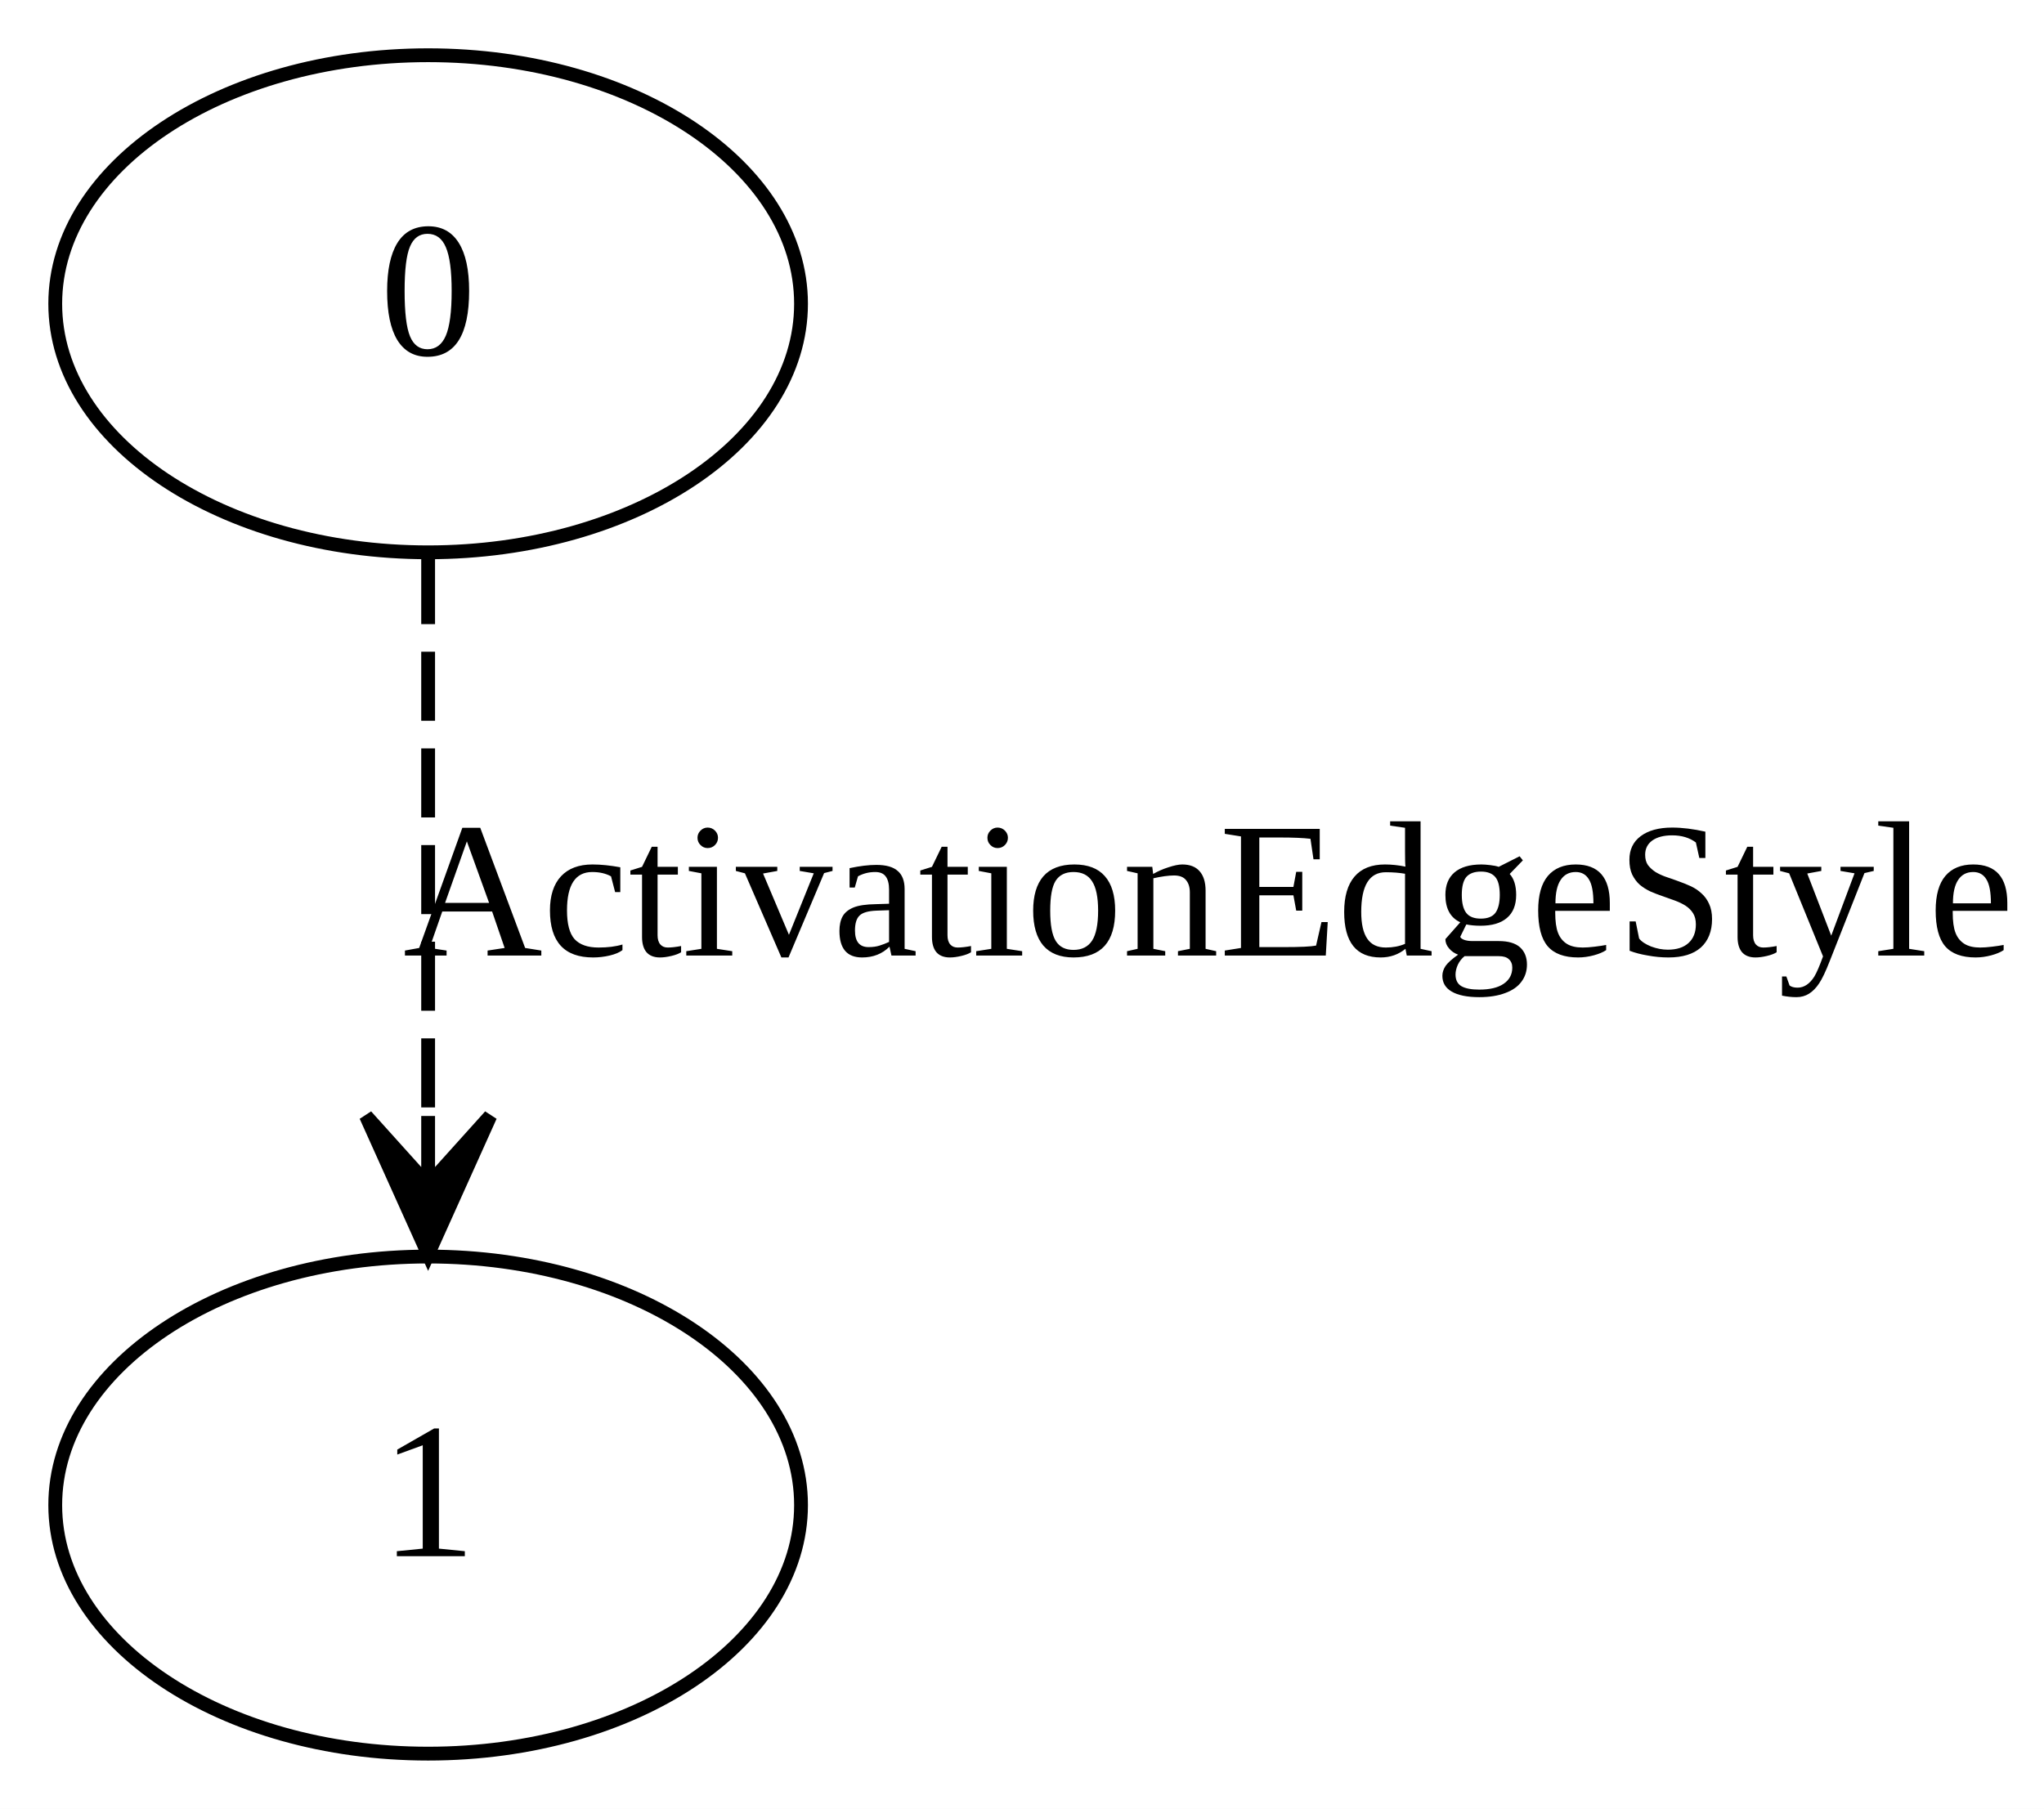
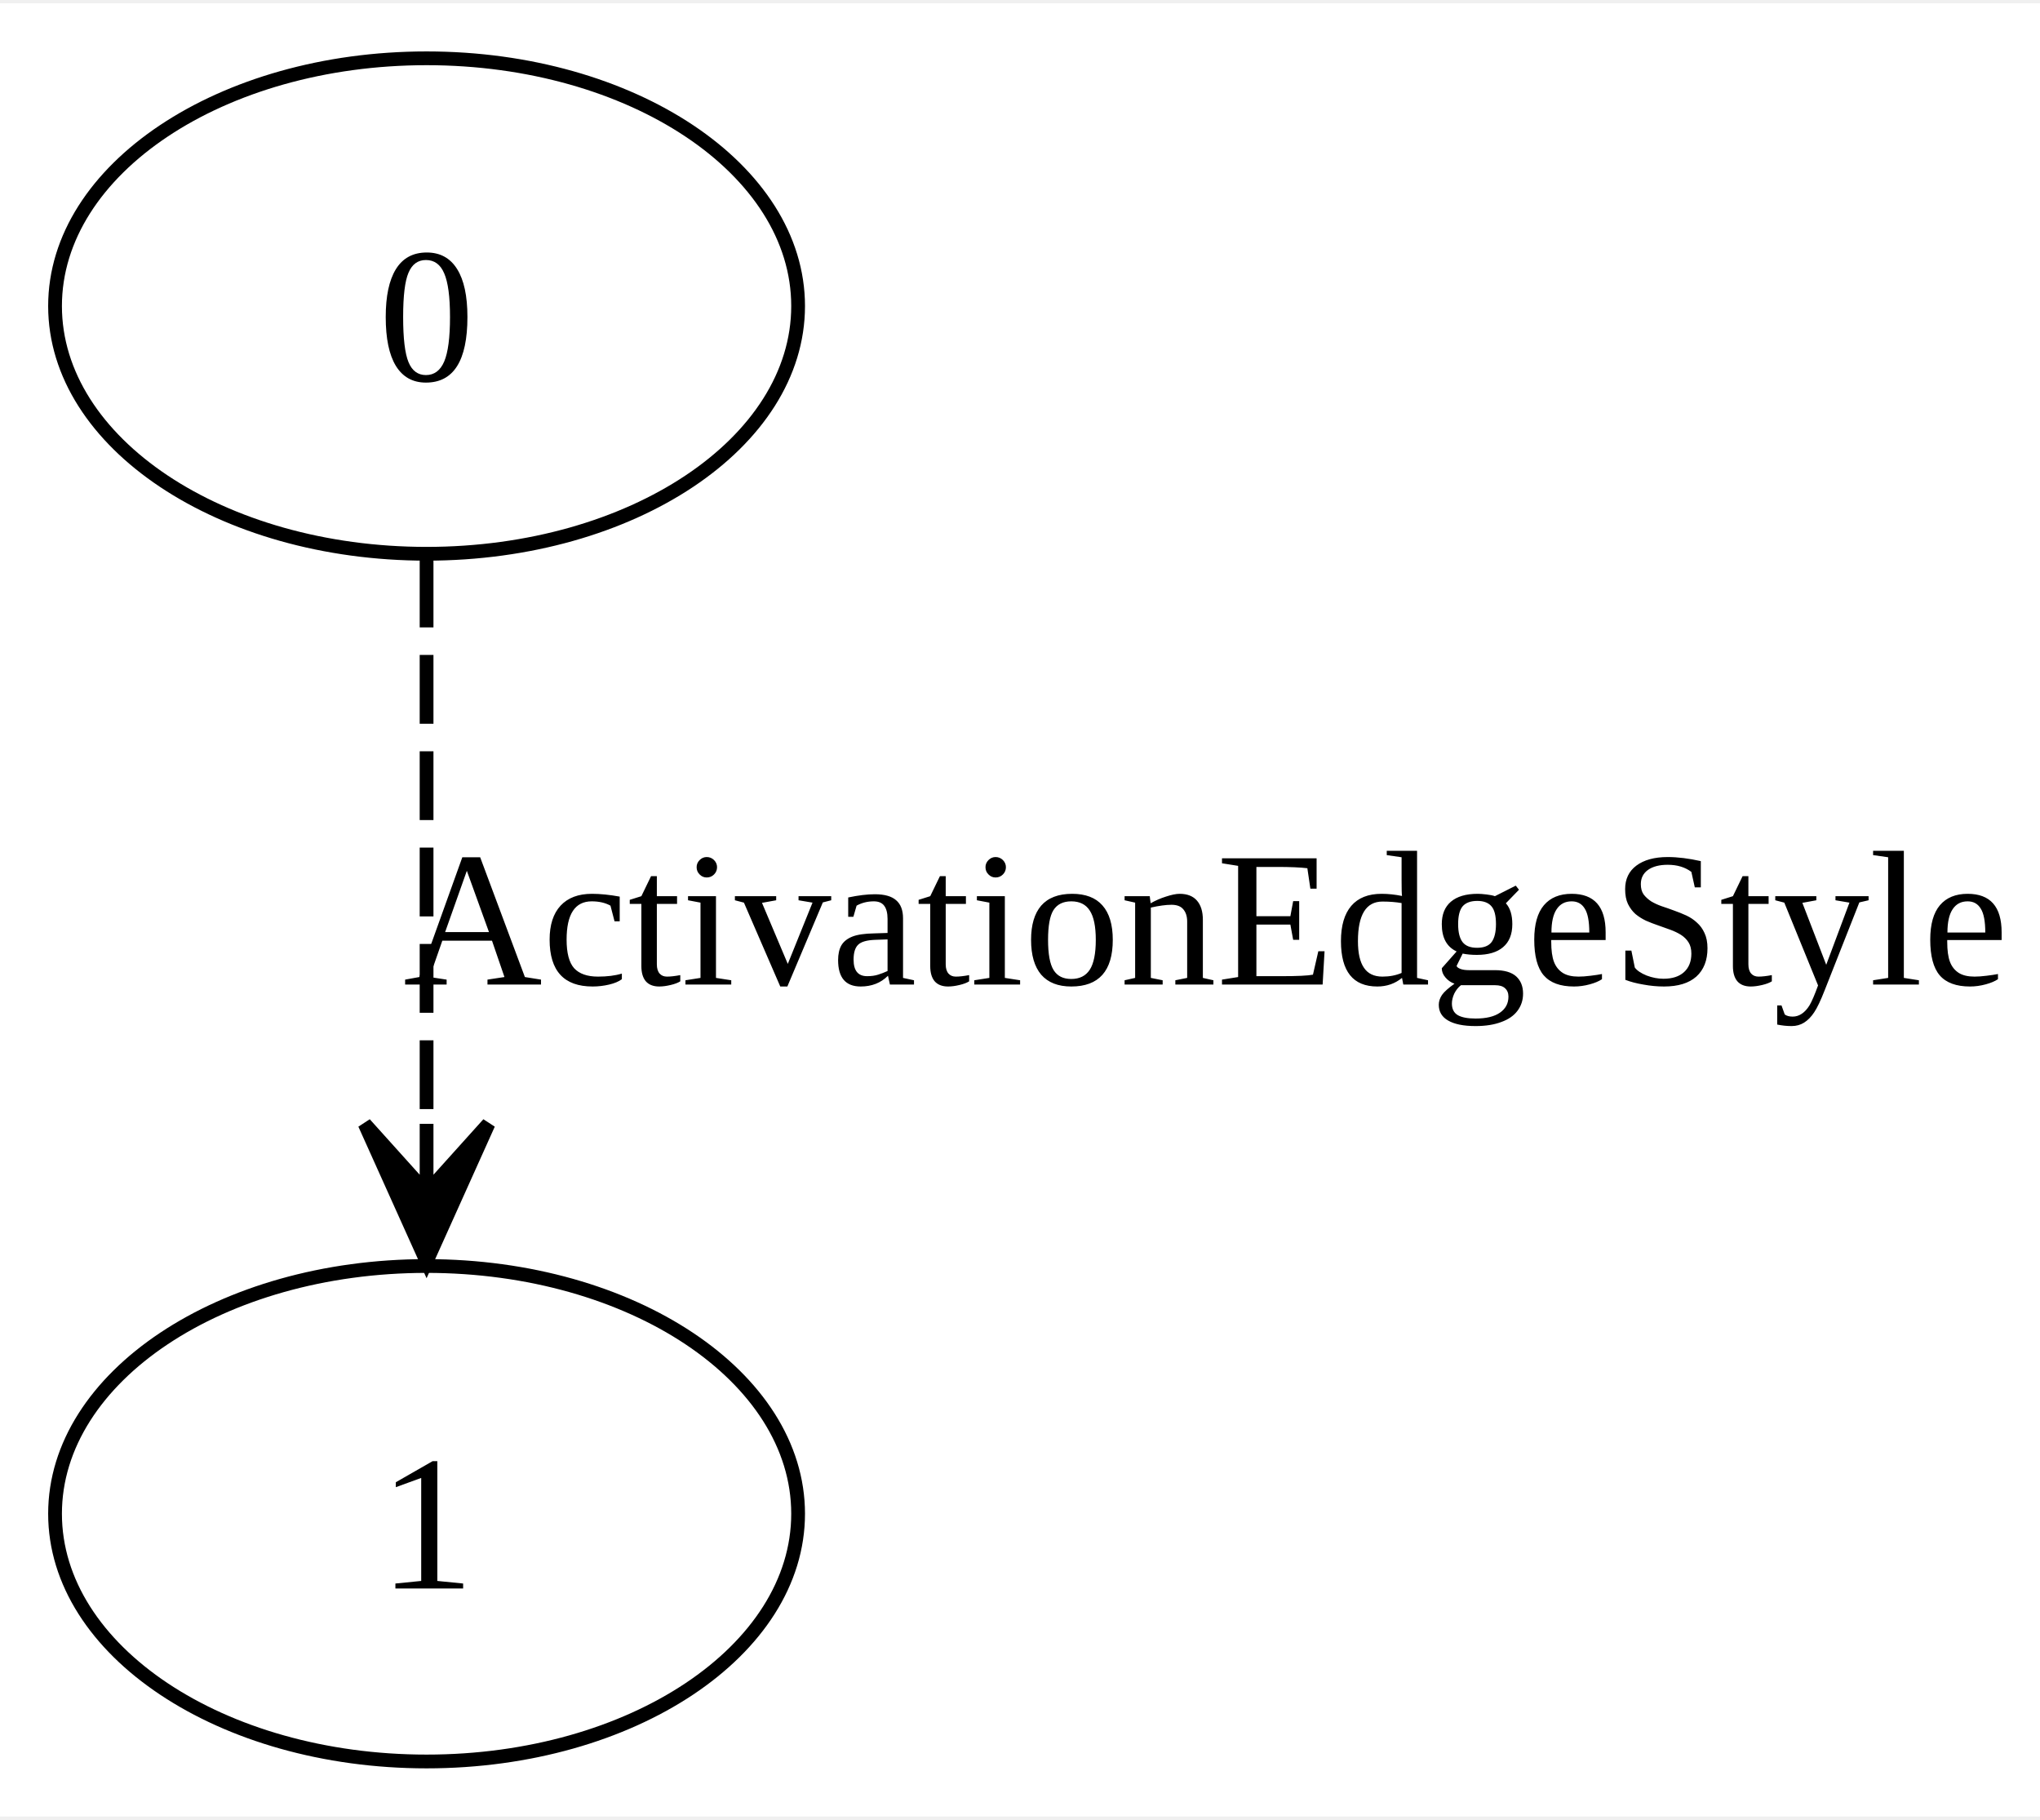
- <svg xmlns="http://www.w3.org/2000/svg" width="148pt" height="131pt" viewBox="0.00 0.00 148.00 131.00">
-   <g id="graph0" class="graph" transform="scale(1 1) rotate(0) translate(4 127)">
-     <polygon fill="white" stroke="transparent" points="-4,4 -4,-127 144,-127 144,4 -4,4" />
+ <svg xmlns="http://www.w3.org/2000/svg" width="148pt" height="132pt" viewBox="0.00 0.00 148.25 131.75">
+   <g id="graph0" class="graph" transform="scale(1 1) rotate(0) translate(4 127.75)">
+     <polygon fill="white" stroke="none" points="-4,4 -4,-127.75 144.25,-127.75 144.25,4 -4,4" />
    <g id="node1" class="node">
-       <ellipse fill="none" stroke="black" cx="27" cy="-105" rx="27" ry="18" />
-       <text text-anchor="middle" x="27" y="-101.3" font-family="Times New Roman,serif" font-size="14.00">0</text>
+       <ellipse fill="none" stroke="black" cx="27" cy="-105.75" rx="27" ry="18" />
+       <text text-anchor="middle" x="27" y="-100.33" font-family="Times New Roman,serif" font-size="14.00">0</text>
    </g>
    <g id="node2" class="node">
      <ellipse fill="none" stroke="black" cx="27" cy="-18" rx="27" ry="18" />
-       <text text-anchor="middle" x="27" y="-14.3" font-family="Times New Roman,serif" font-size="14.00">1</text>
+       <text text-anchor="middle" x="27" y="-12.57" font-family="Times New Roman,serif" font-size="14.00">1</text>
    </g>
    <g id="edge1" class="edge">
-       <path fill="none" stroke="black" stroke-dasharray="5,2" d="M27,-86.8C27,-75.16 27,-59.55 27,-46.24" />
-       <polygon fill="black" stroke="black" points="27,-36.18 31.5,-46.18 27,-41.18 27,-46.18 27,-46.18 27,-46.18 27,-41.18 22.5,-46.18 27,-36.18 27,-36.18" />
-       <text text-anchor="middle" x="83.5" y="-57.8" font-family="Times New Roman,serif" font-size="14.00">ActivationEdgeStyle</text>
+       <path fill="none" stroke="black" stroke-dasharray="5,2" d="M27,-87.4C27,-75.54 27,-59.59 27,-46.08" />
+       <polygon fill="black" stroke="black" points="27,-36.33 31.5,-46.33 27,-41.33 27,-46.33 27,-46.33 27,-46.33 27,-41.33 22.5,-46.33 27,-36.33 27,-36.33" />
+       <text text-anchor="middle" x="83.62" y="-56.45" font-family="Times New Roman,serif" font-size="14.00">ActivationEdgeStyle</text>
    </g>
  </g>
</svg>
